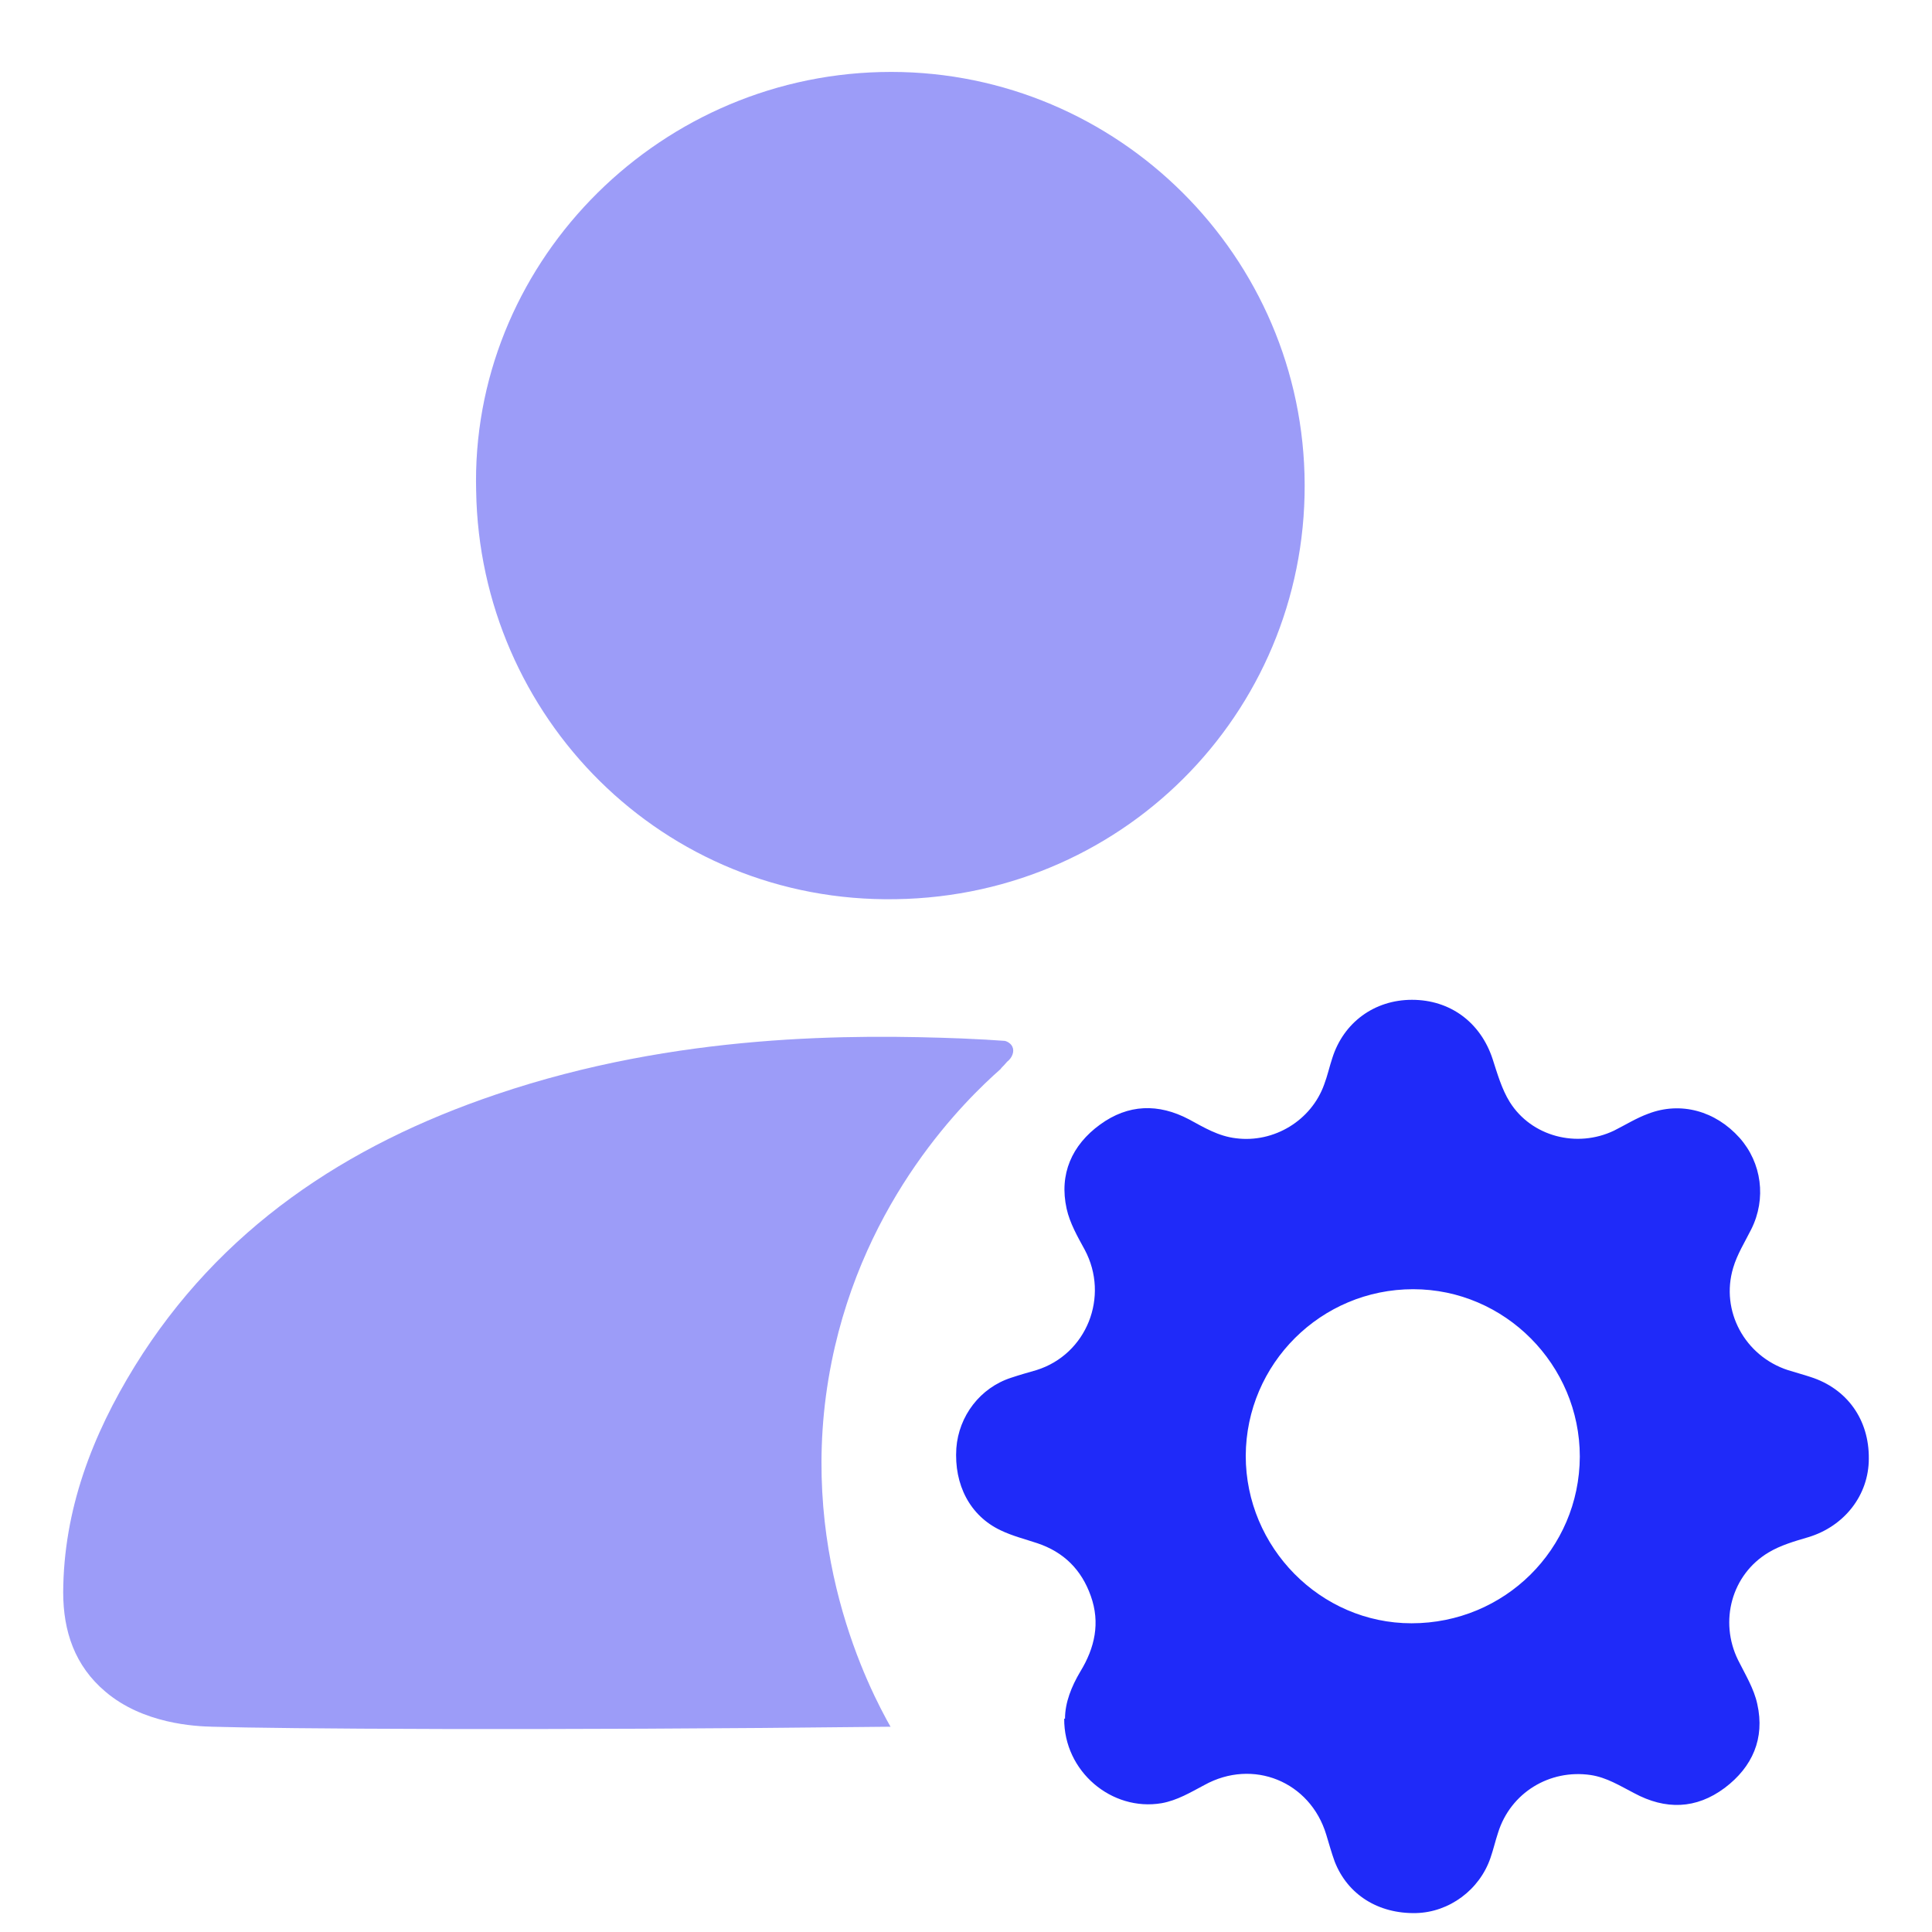
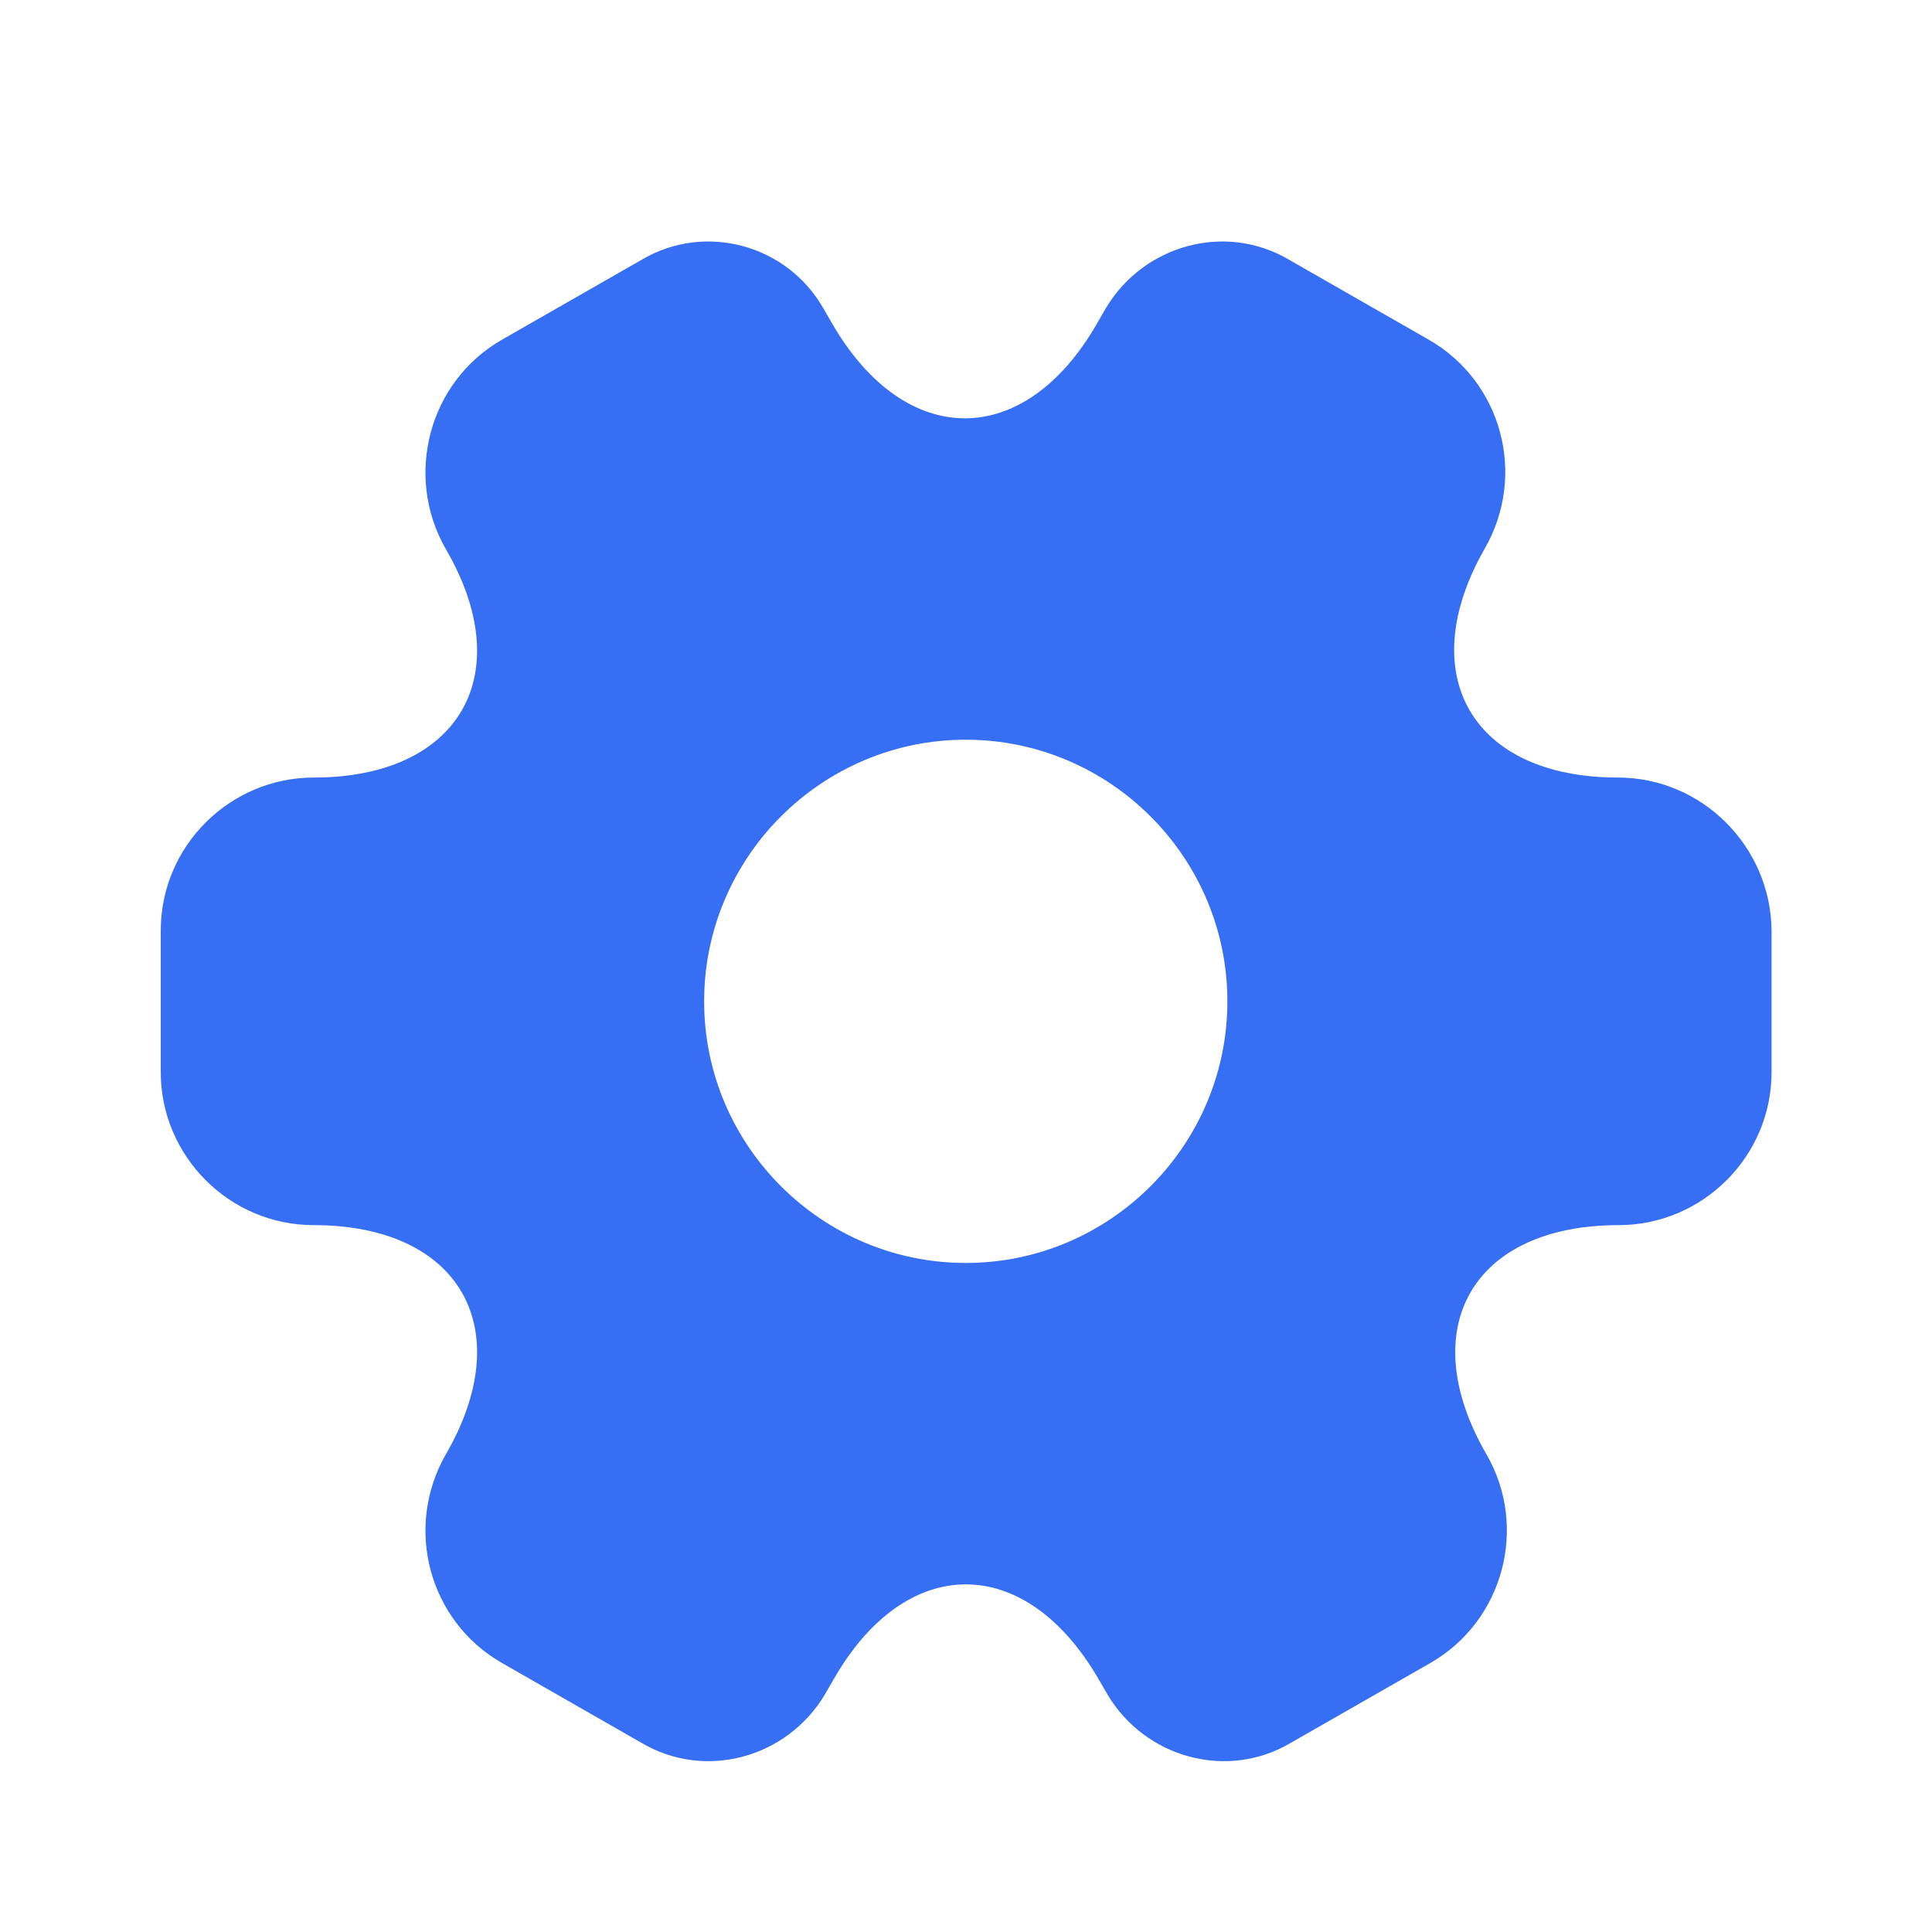
- <svg xmlns="http://www.w3.org/2000/svg" id="_图层_1" data-name="图层 1" viewBox="0 0 48 48">
-   <defs>
-     <style>
-       .cls-1 {
-         fill: #9c9cf8;
-       }
- 
-       .cls-2 {
-         fill: #1f2af9;
-       }
-     </style>
-   </defs>
-   <g>
-     <path class="cls-1" d="m22.12,42.9c-8.81.1-15.25.05-16.84,0-.43-.01-1.72-.07-2.66-.87-.76-.64-1.05-1.5-1.05-2.47.01-2.05.72-3.9,1.78-5.62,2.11-3.41,5.25-5.49,8.98-6.75,4.51-1.53,8.9-1.49,11.56-1.39.45.02.82.04,1.07.06.02,0,.14.04.19.14.06.12,0,.28-.13.38-.03.03-.05.06-.08.09-.08.08-.08.09-.08.09h0c-.85.75-3.38,3.19-4.2,7.28-.92,4.59.95,8.15,1.47,9.07Z" />
-     <path class="cls-1" d="m11.83,12.21c-.15-5.57,4.39-10.28,10.05-10.42,5.65-.14,10.37,4.34,10.53,9.99.16,5.72-4.35,10.47-10.15,10.56-5.8.1-10.34-4.54-10.43-10.14Z" />
-   </g>
-   <path class="cls-2" d="m26.46,42.7c0-.4.16-.8.38-1.17.36-.59.5-1.21.26-1.88-.23-.65-.67-1.09-1.33-1.31-.3-.1-.62-.18-.91-.32-.76-.36-1.16-1.13-1.1-2.04.06-.8.59-1.5,1.36-1.75.21-.07.42-.13.63-.19,1.25-.39,1.82-1.83,1.2-2.99-.18-.33-.37-.66-.45-1.02-.19-.86.13-1.58.83-2.09.7-.51,1.45-.53,2.21-.13.37.2.73.42,1.17.47.94.12,1.87-.44,2.19-1.34.08-.21.13-.44.2-.65.28-.89,1.05-1.45,1.98-1.45.95,0,1.7.56,2,1.46.12.37.23.76.43,1.08.54.86,1.67,1.15,2.59.71.28-.14.55-.31.85-.42.81-.31,1.67-.07,2.27.6.55.62.67,1.51.29,2.27-.16.32-.35.62-.45.96-.32,1.07.29,2.19,1.36,2.54.19.06.38.11.56.17.91.29,1.46,1.06,1.45,2.03,0,.91-.61,1.68-1.5,1.95-.34.1-.69.2-.99.38-.92.55-1.23,1.71-.76,2.67.18.36.4.72.48,1.1.19.85-.12,1.56-.81,2.08-.71.53-1.47.55-2.25.13-.35-.18-.68-.39-1.08-.45-1.02-.15-1.99.44-2.3,1.43-.07.21-.12.43-.19.63-.27.79-1.02,1.35-1.85,1.37-.94.02-1.7-.46-2.02-1.28-.08-.22-.14-.44-.21-.67-.4-1.32-1.82-1.9-3.03-1.23-.34.18-.67.38-1.06.45-1.24.21-2.43-.79-2.42-2.1Zm8.65-10.67c-2.29,0-4.15,1.85-4.16,4.14,0,2.27,1.85,4.16,4.12,4.16,2.31,0,4.17-1.84,4.18-4.14,0-2.28-1.86-4.16-4.14-4.16Z" />
+ <svg xmlns="http://www.w3.org/2000/svg" width="24" height="24" viewBox="0 0 24 24" fill="none">
+   <path d="M20.097 9.659C18.287 9.659 17.547 8.379 18.447 6.809C18.967 5.899 18.657 4.739 17.747 4.219L16.017 3.229C15.227 2.759 14.207 3.039 13.737 3.829L13.627 4.019C12.727 5.589 11.247 5.589 10.337 4.019L10.227 3.829C9.777 3.039 8.757 2.759 7.967 3.229L6.237 4.219C5.327 4.739 5.017 5.909 5.537 6.819C6.447 8.379 5.707 9.659 3.897 9.659C2.857 9.659 1.997 10.509 1.997 11.559V13.319C1.997 14.359 2.847 15.219 3.897 15.219C5.707 15.219 6.447 16.499 5.537 18.069C5.017 18.979 5.327 20.139 6.237 20.659L7.967 21.649C8.757 22.119 9.777 21.839 10.247 21.049L10.357 20.859C11.257 19.289 12.737 19.289 13.647 20.859L13.757 21.049C14.227 21.839 15.247 22.119 16.037 21.649L17.767 20.659C18.677 20.139 18.987 18.969 18.467 18.069C17.557 16.499 18.297 15.219 20.107 15.219C21.147 15.219 22.007 14.369 22.007 13.319V11.559C21.997 10.519 21.147 9.659 20.097 9.659ZM11.997 15.689C10.207 15.689 8.747 14.229 8.747 12.439C8.747 10.649 10.207 9.189 11.997 9.189C13.787 9.189 15.247 10.649 15.247 12.439C15.247 14.229 13.787 15.689 11.997 15.689Z" fill="#366EF4" />
</svg>
